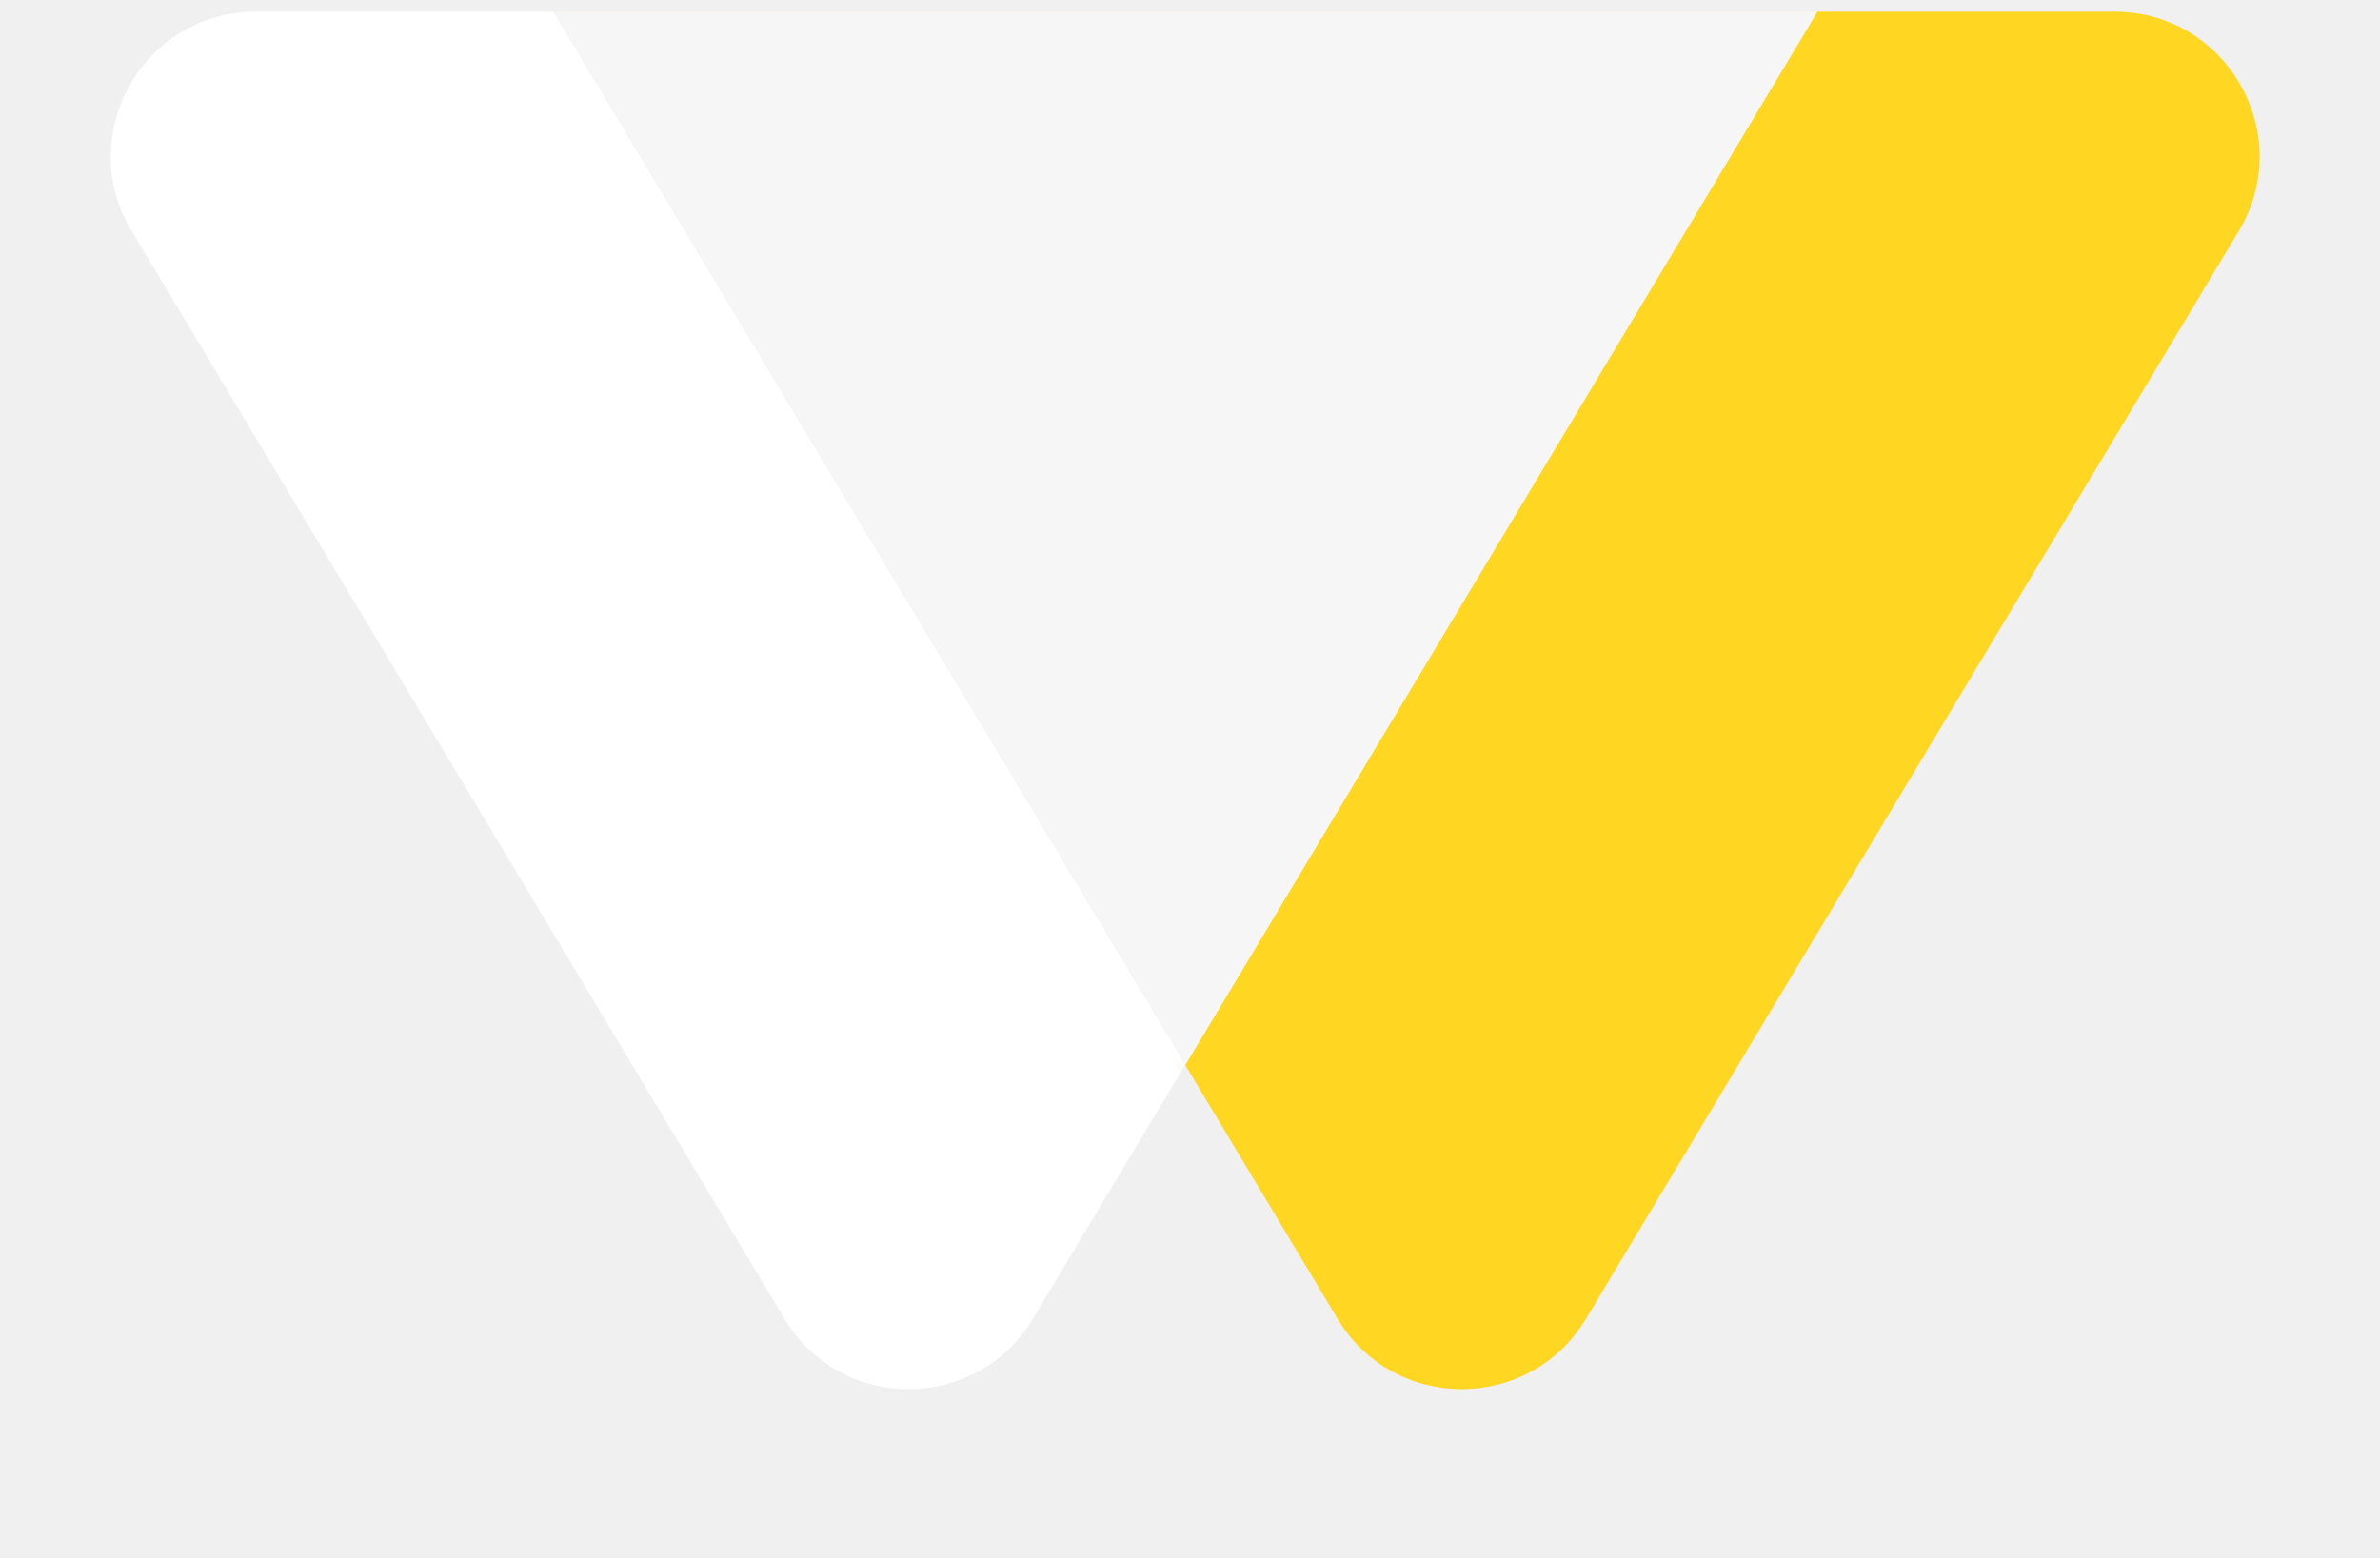
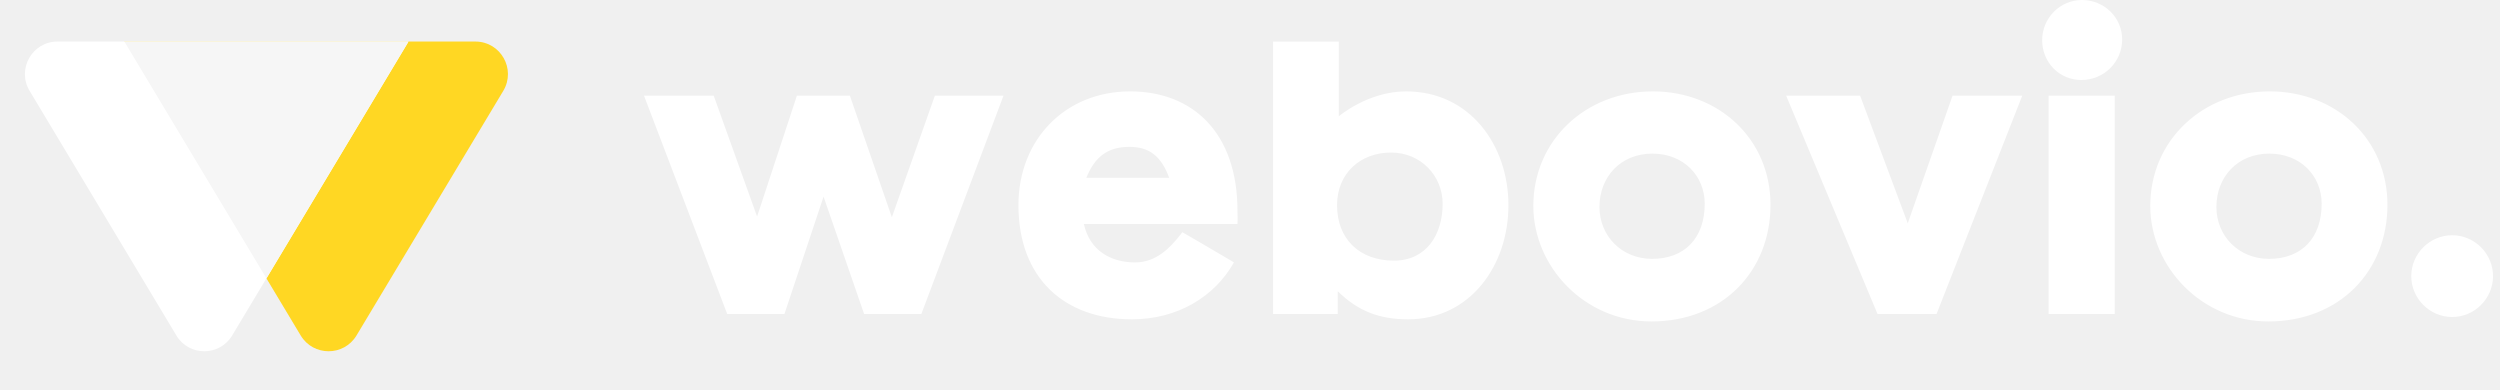
- <svg xmlns="http://www.w3.org/2000/svg" width="55" height="36" viewBox="0 0 55 36" fill="none">
-   <path fill-rule="evenodd" clip-rule="evenodd" d="M36.65 30.484C35.35 32.651 32.209 32.651 30.909 30.484L12.781 0.271L48.866 0.271C51.468 0.271 53.075 3.11 51.736 5.341L36.65 30.484Z" fill="#FFD723" />
-   <path fill-rule="evenodd" clip-rule="evenodd" d="M18.128 30.484C19.428 32.651 22.569 32.651 23.869 30.484L41.996 0.271L5.912 0.271C3.31 0.271 1.703 3.11 3.042 5.341L18.128 30.484Z" fill="white" />
-   <path fill-rule="evenodd" clip-rule="evenodd" d="M12.781 0.271H41.996L27.39 24.617L12.781 0.271Z" fill="#F6F6F6" />
+ <svg xmlns="http://www.w3.org/2000/svg" width="257" height="40" viewBox="0 0 257 40" fill="none">
+   <path fill-rule="evenodd" clip-rule="evenodd" d="M213.956 8.225C211.726 8.225 209.935 6.434 209.935 4.131C209.935 1.864 211.762 0 214.029 0C216.295 0 218.159 1.791 218.159 4.058C218.159 6.36 216.295 8.225 213.956 8.225ZM137.521 32.277H130.868V4.277H137.63V11.953C137.63 11.953 140.628 9.394 144.539 9.394C151.155 9.394 155.067 14.987 155.067 21.092C155.067 27.343 151.082 32.826 144.758 32.826C141.798 32.826 139.604 31.985 137.521 29.938V32.277ZM116.356 32.826C109.447 32.826 104.695 28.622 104.695 21.092C104.695 14.293 109.557 9.394 116.173 9.394C122.643 9.394 127.212 13.671 127.212 21.677L127.214 21.871C127.216 21.985 127.219 22.088 127.221 22.186C127.229 22.461 127.236 22.7 127.212 23.029H111.421C112.006 25.698 114.126 26.977 116.685 26.977C118.787 26.977 120.207 25.58 121.343 24.133L121.547 23.87C121.547 23.87 124.861 25.781 126.416 26.715L126.847 26.977C124.873 30.486 121.071 32.826 116.356 32.826ZM74.757 32.277L66.203 9.833H73.368L77.828 22.262L81.922 9.833H87.368L91.682 22.335L96.105 9.833H103.16L94.716 32.277H88.831L84.663 20.215L80.642 32.277H74.757ZM116.1 15.097C118.22 15.097 119.39 16.12 120.194 18.277H111.677C112.518 16.194 113.797 15.097 116.1 15.097ZM143.004 15.682C146.074 15.682 148.304 18.094 148.304 20.946C148.304 24.126 146.623 26.794 143.296 26.794C139.751 26.794 137.448 24.564 137.448 21.092C137.448 17.838 139.824 15.682 143.004 15.682ZM169.762 33.045C162.889 33.045 157.626 27.416 157.626 21.165C157.626 14.439 162.999 9.394 169.908 9.394C176.707 9.394 182.007 14.293 182.007 21.055C182.007 27.891 177.072 33.045 169.762 33.045ZM169.871 15.791C173.051 15.791 175.245 18.058 175.245 20.946C175.245 24.455 173.198 26.611 169.835 26.611C166.728 26.611 164.425 24.272 164.425 21.275C164.425 18.204 166.581 15.791 169.871 15.791ZM199.078 32.277H193.01L183.616 9.833H191.219L196.117 22.956L200.723 9.833H207.888L199.078 32.277ZM217.392 9.833H210.593V32.277H217.392V9.833ZM221.047 21.165C221.047 27.416 226.311 33.045 233.183 33.045C240.494 33.045 245.429 27.891 245.429 21.055C245.429 14.293 240.128 9.394 233.329 9.394C226.421 9.394 221.047 14.439 221.047 21.165ZM238.666 20.946C238.666 18.058 236.473 15.791 233.293 15.791C230.003 15.791 227.846 18.204 227.846 21.275C227.846 24.272 230.149 26.611 233.256 26.611C236.619 26.611 238.666 24.455 238.666 20.946Z" fill="white" />
+   <path d="M252.082 24.182C254.385 24.182 256.285 26.082 256.285 28.385C256.285 30.688 254.385 32.589 252.082 32.589C249.779 32.589 247.878 30.688 247.878 28.385C247.878 26.082 249.779 24.182 252.082 24.182Z" fill="white" />
+   <path fill-rule="evenodd" clip-rule="evenodd" d="M36.65 34.484C35.35 36.651 32.209 36.651 30.909 34.484L12.781 4.271L48.866 4.271C51.468 4.271 53.075 7.11 51.736 9.341L36.65 34.484Z" fill="#FFD723" />
+   <path fill-rule="evenodd" clip-rule="evenodd" d="M18.128 34.484C19.428 36.651 22.569 36.651 23.869 34.484L41.996 4.271L5.912 4.271C3.31 4.271 1.703 7.11 3.042 9.341L18.128 34.484Z" fill="white" />
+   <path fill-rule="evenodd" clip-rule="evenodd" d="M12.782 4.271H41.996L27.39 28.617L12.782 4.271Z" fill="#F6F6F6" />
</svg>
